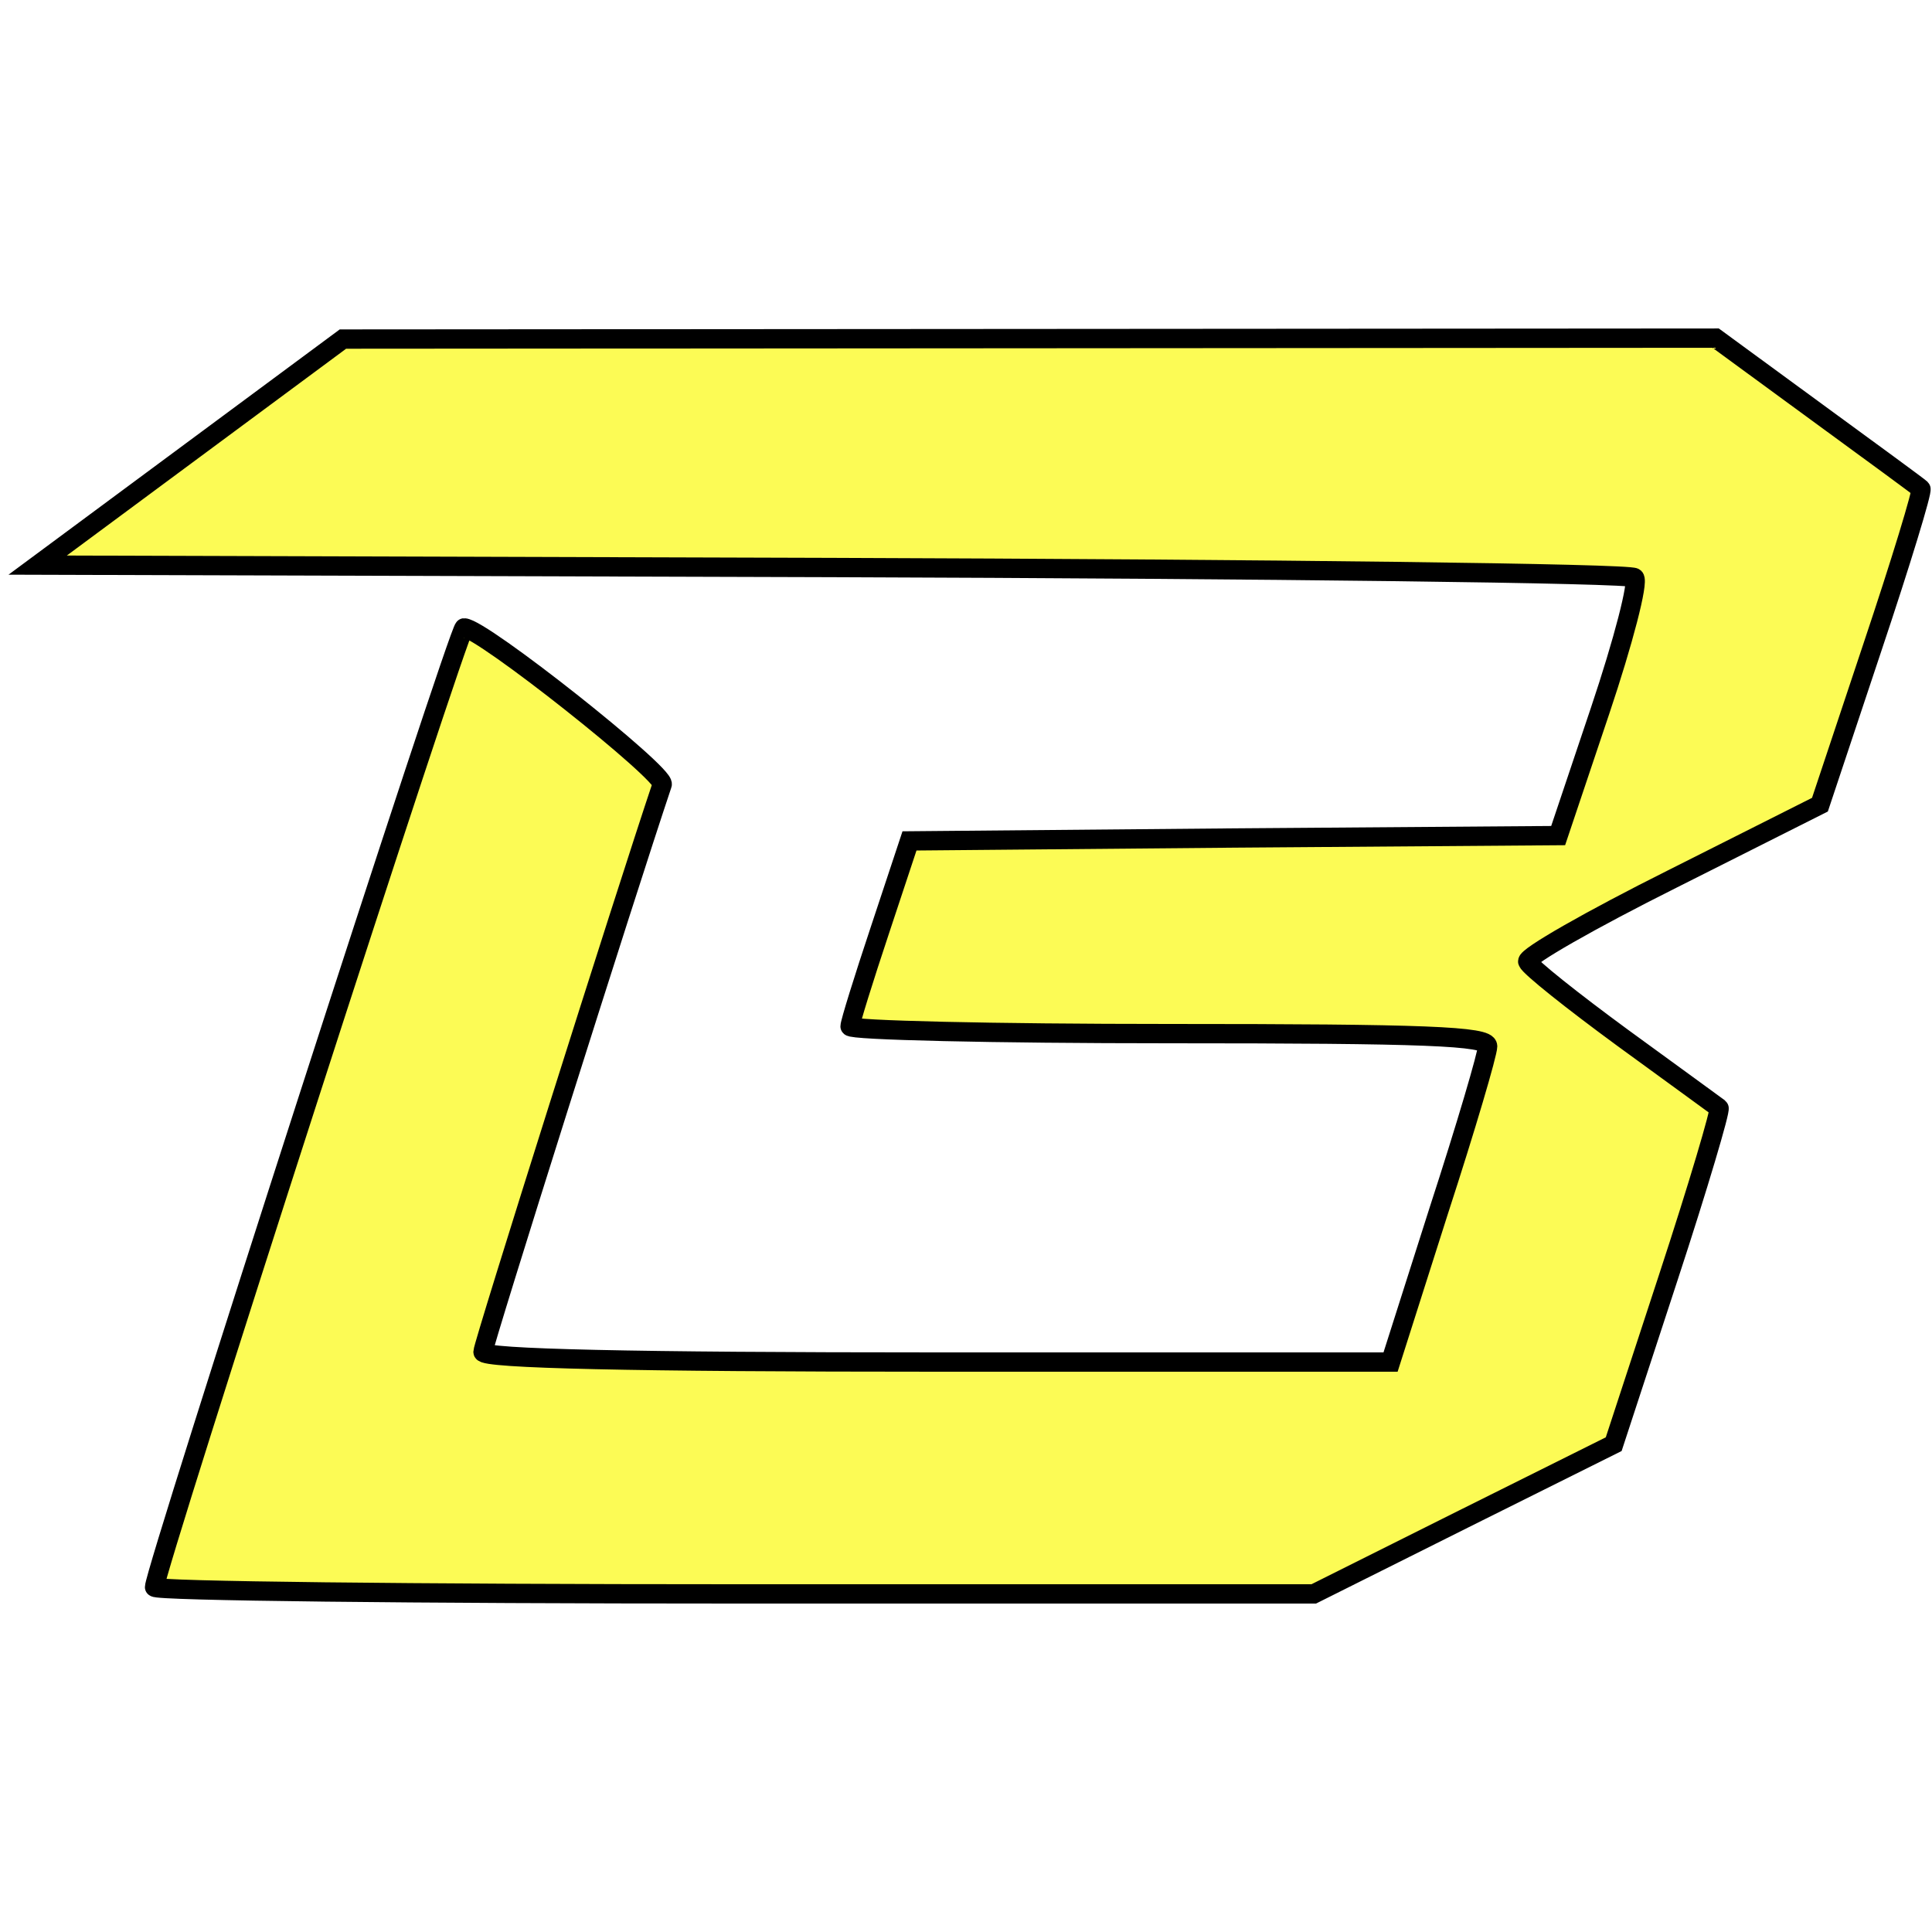
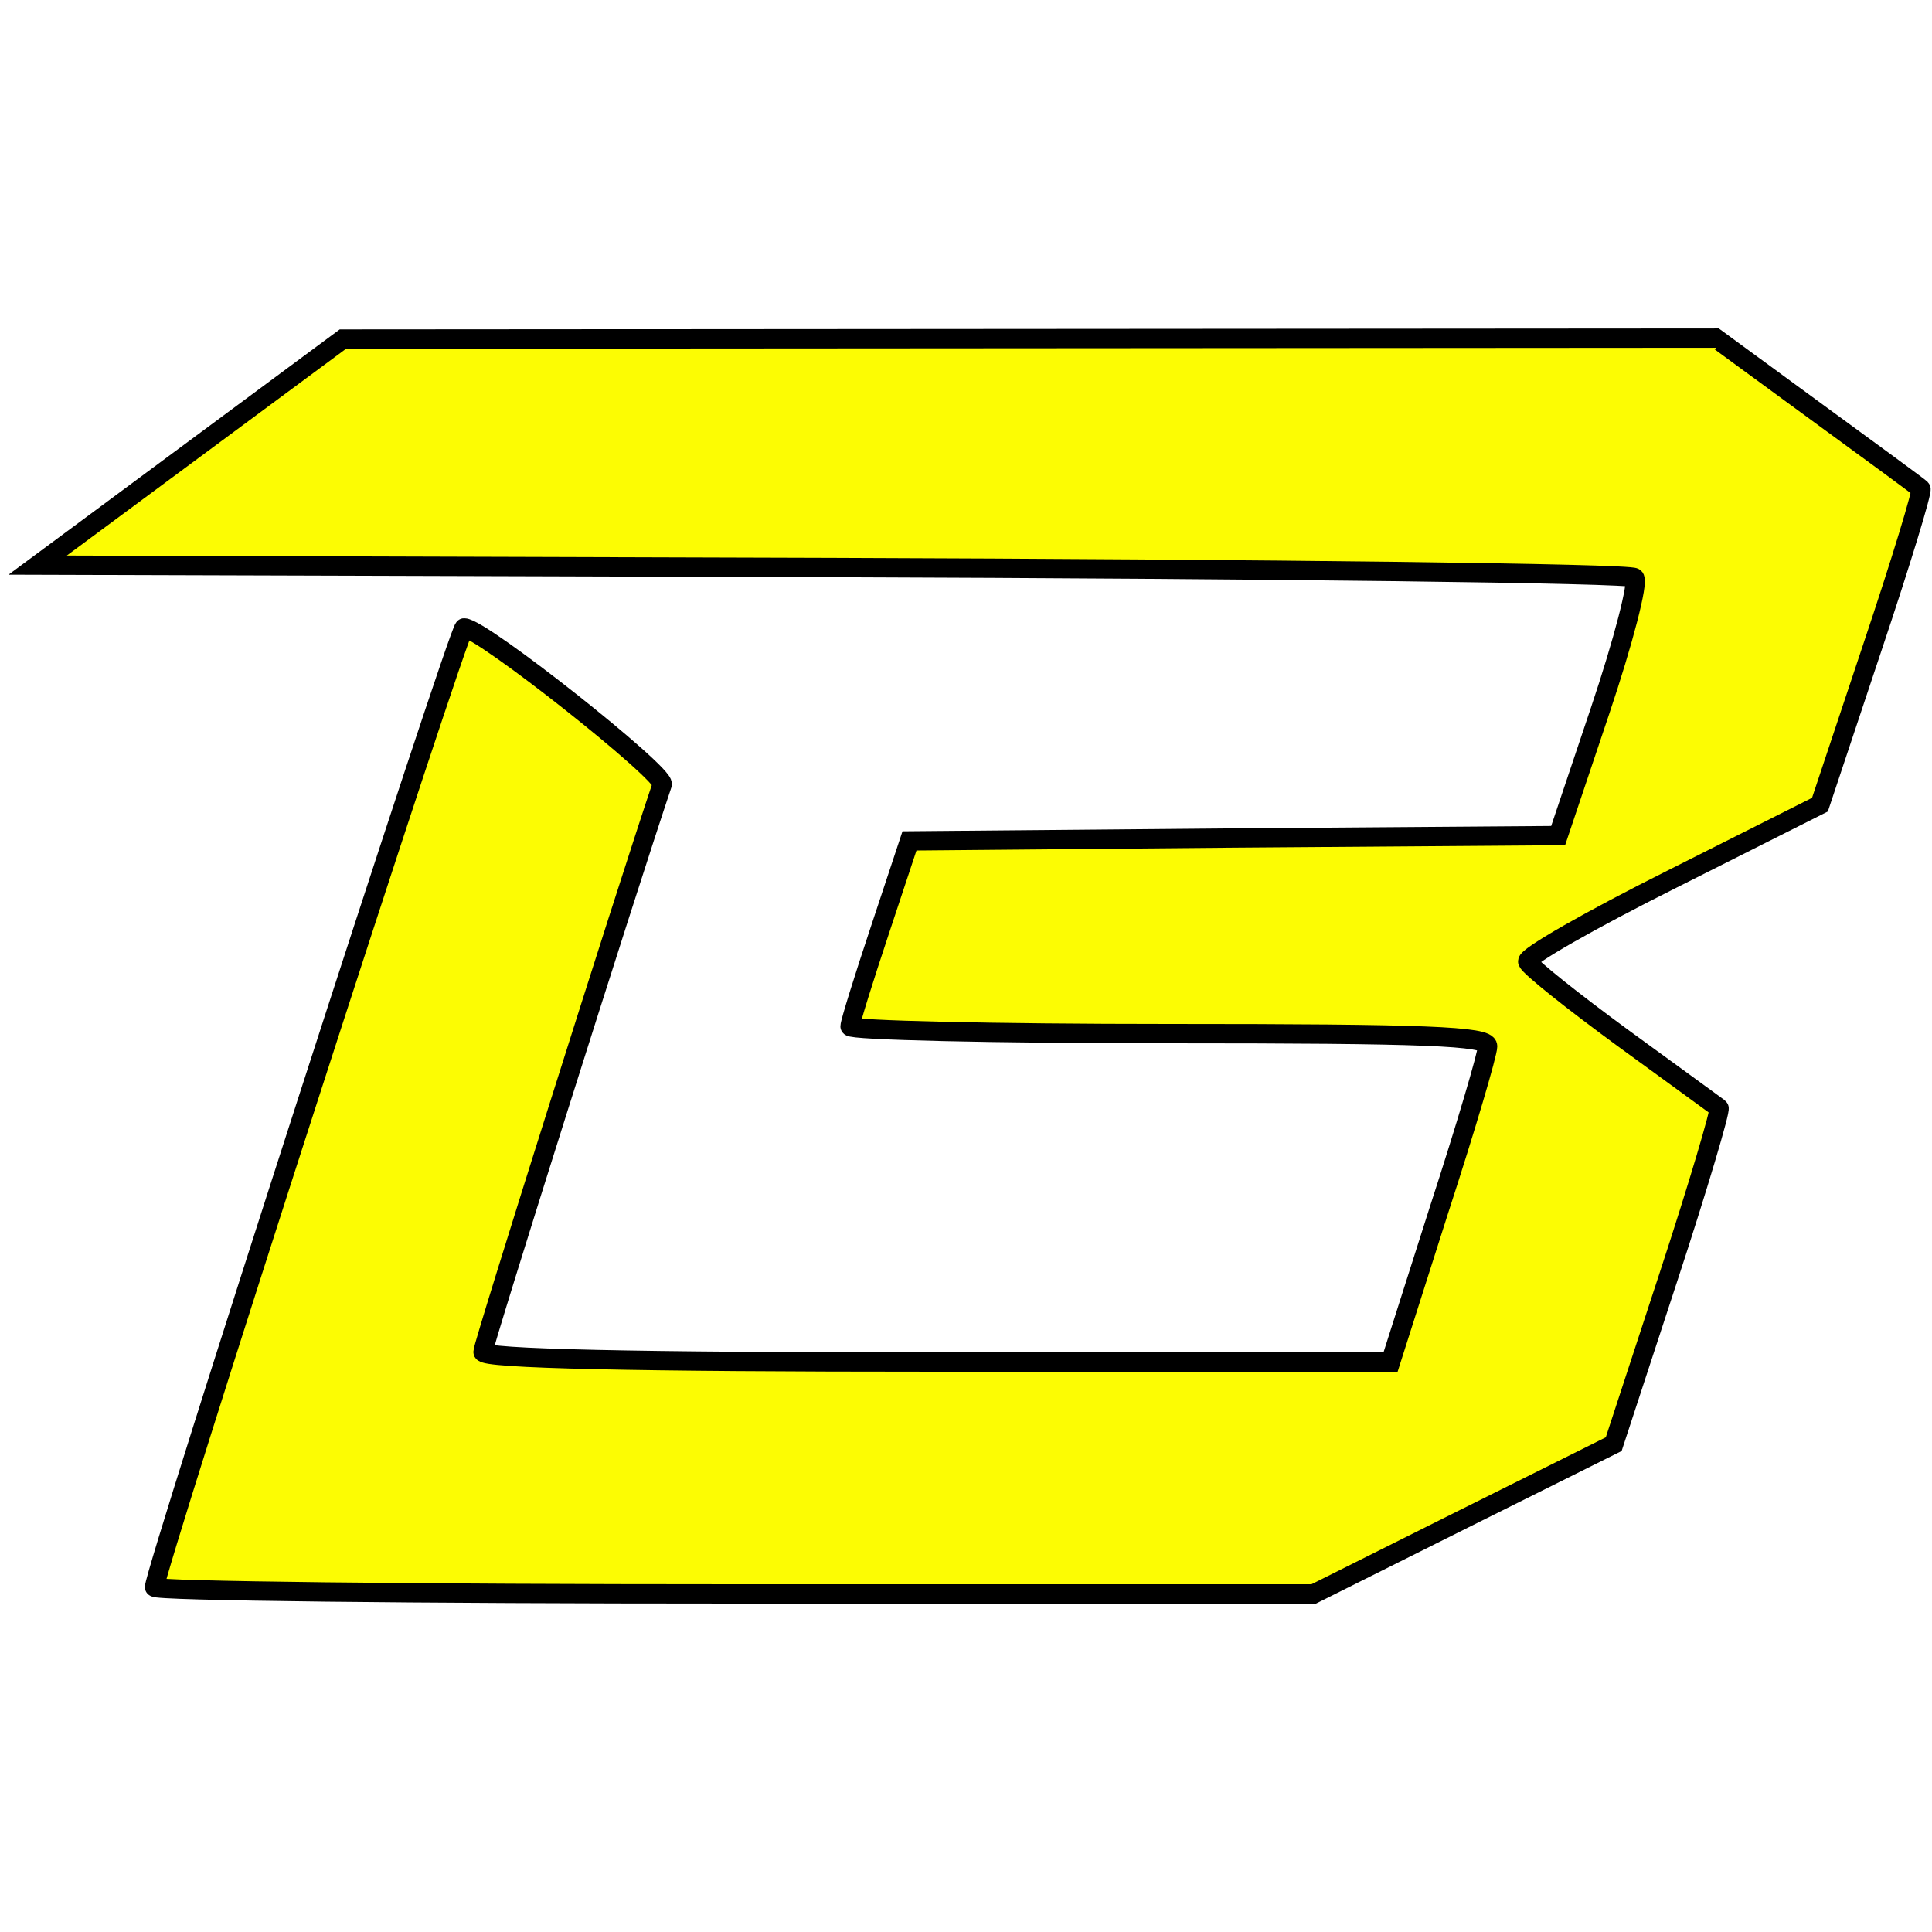
<svg xmlns="http://www.w3.org/2000/svg" version="1.0" width="300pt" height="300pt" viewBox="50 50 200 200" preserveAspectRatio="xMidYMid meet">
-   <g transform="translate(0,300) scale(0.05,-0.05)" fill="#fcfb55" stroke="black" stroke-width="40">
+   <g transform="translate(0,300) scale(0.05,-0.05)" fill="#FCFC03" stroke="black" stroke-width="40">
    <path d="M1394 4064 l-316 -234 1645 -5 c905 -3 1652 -12 1661 -21 9 -9 -23 -132 -71 -275 l-87 -259 -671 -5 -672 -6 -61 -184 c-34 -102 -62 -192 -62 -200 0 -8 297 -15 660 -15 531 0 660 -5 660 -26 0 -15 -45 -168 -101 -340 l-100 -314 -940 0 c-630 0 -939 7 -939 21 0 15 295 949 371 1175 7 22 -374 324 -410 324 -11 0 -641 -1951 -641 -1986 0 -8 540 -14 1200 -14 l1200 0 310 155 311 155 113 345 c62 189 109 348 105 351 -5 4 -95 69 -199 145 -105 77 -193 147 -197 158 -4 10 131 87 299 171 l306 154 108 324 c60 179 105 327 101 330 -4 4 -101 75 -216 159 l-209 153 -1421 -1 -1421 -1 -316 -234z" />
  </g>
</svg>
